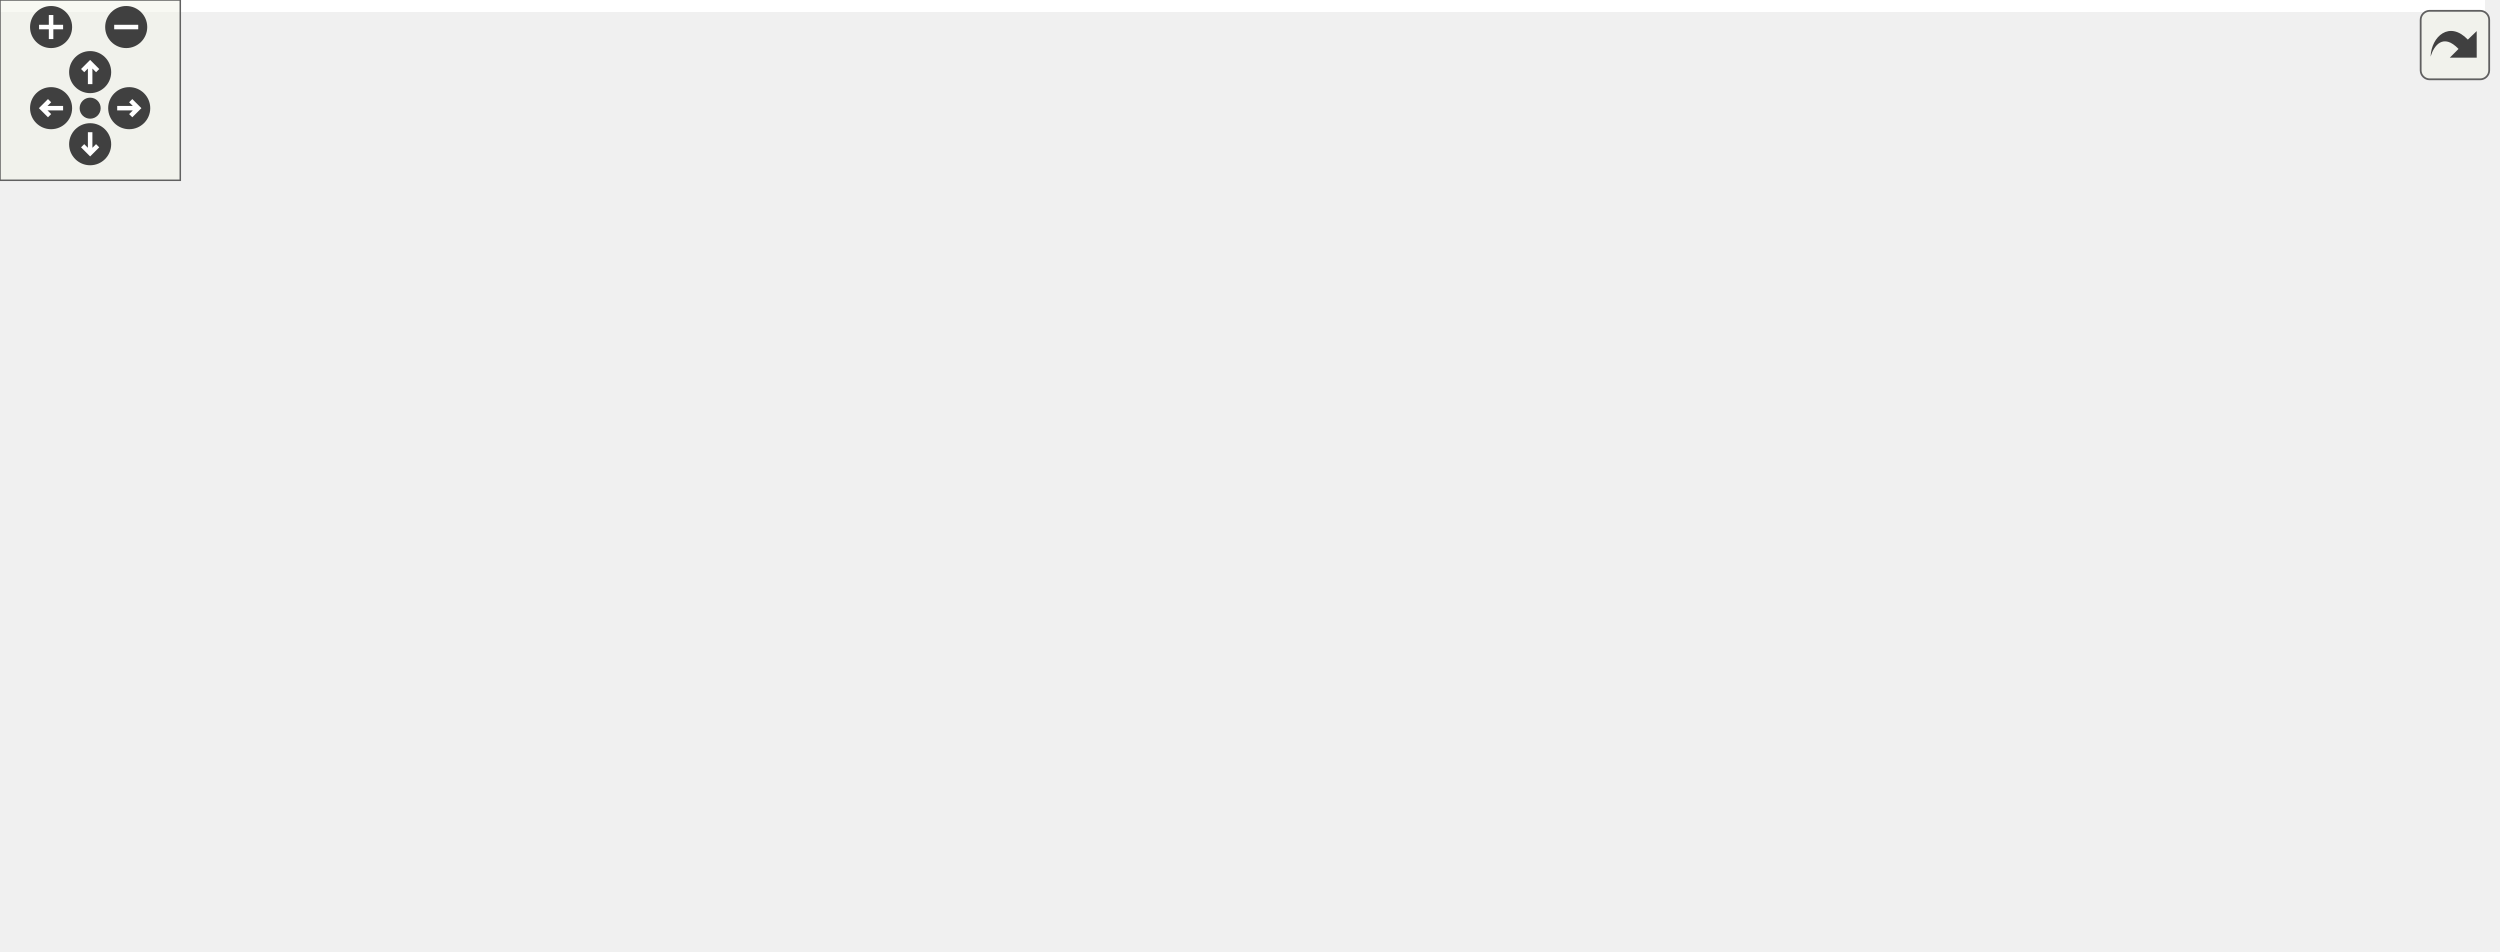
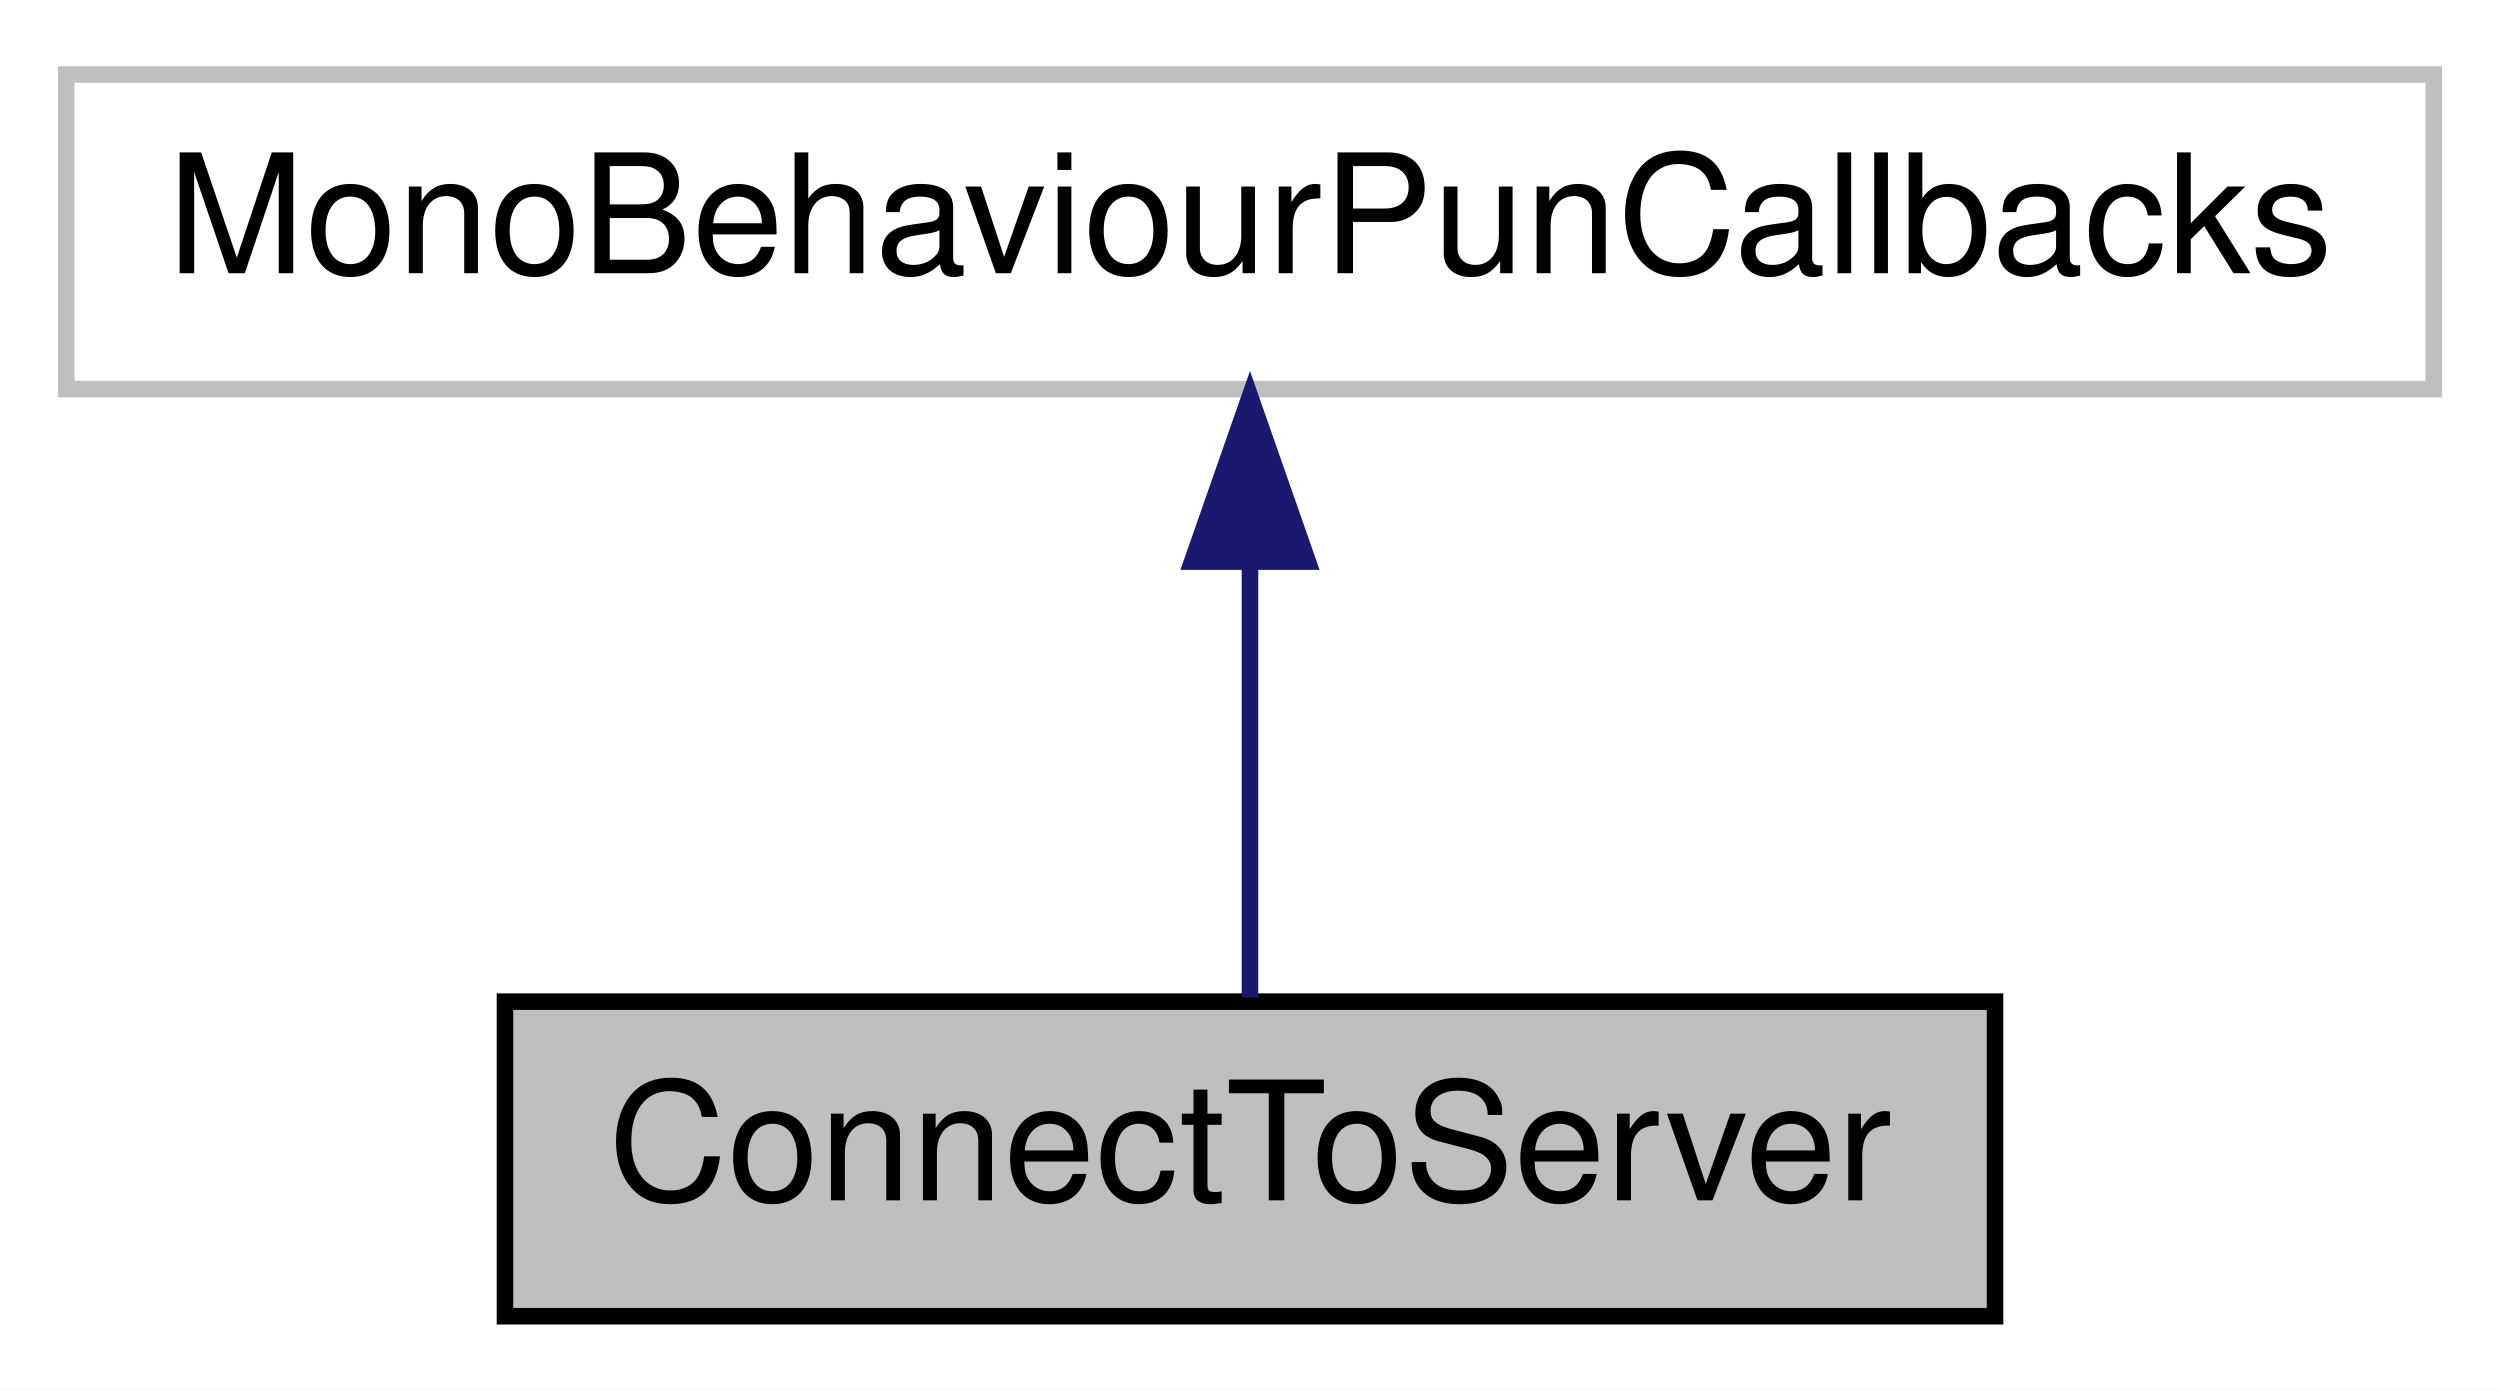
- <svg xmlns="http://www.w3.org/2000/svg" xmlns:xlink="http://www.w3.org/1999/xlink" id="main" version="1.1" xml:space="preserve">
-   <style type="text/css">
- .edge:hover path { stroke: red; }
- .edge:hover polygon { stroke: red; fill: red; }
- </style>
-   <defs>
-     <circle id="rim" cx="0" cy="0" r="7" />
-     <circle id="rim2" cx="0" cy="0" r="3.5" />
-     <g id="zoomPlus">
-       <use xlink:href="#rim" fill="#404040">
-         <set attributeName="fill" to="#808080" begin="zoomplus.mouseover" end="zoomplus.mouseout" />
-       </use>
-       <path d="M-4,0h8M0,-4v8" fill="none" stroke="white" stroke-width="1.5" pointer-events="none" />
-     </g>
-     <g id="zoomMin">
-       <use xlink:href="#rim" fill="#404040">
-         <set attributeName="fill" to="#808080" begin="zoomminus.mouseover" end="zoomminus.mouseout" />
-       </use>
-       <path d="M-4,0h8" fill="none" stroke="white" stroke-width="1.5" pointer-events="none" />
-     </g>
-     <g id="dirArrow">
-       <path fill="none" stroke="white" stroke-width="1.5" d="M0,-3.0v7 M-2.5,-0.5L0,-3.0L2.5,-0.5" />
-     </g>
-     <g id="resetDef">
-       <use xlink:href="#rim2" fill="#404040">
-         <set attributeName="fill" to="#808080" begin="reset.mouseover" end="reset.mouseout" />
-       </use>
-     </g>
-   </defs>
-   <svg id="graph" class="graph">
-     <g id="viewport">
-       <polygon fill="white" stroke="transparent" points="-4,4 -4,-256 827,-256 827,4 -4,4" />
-       <g id="node1" class="node">
-         <g id="a_node1">
-           <a xlink:title=" ">
-             <polygon fill="#bfbfbf" stroke="black" points="733,-114.5 733,-133.5 823,-133.5 823,-114.5 733,-114.5" />
-             <text text-anchor="middle" x="778" y="-121.5" font-family="Helvetica,sans-Serif" font-size="10.00">ConnectToServer</text>
-           </a>
-         </g>
-       </g>
-       <g id="node2" class="node">
-         <g id="a_node2">
-           <a xlink:href="class_photon_1_1_pun_1_1_mono_behaviour_pun_callbacks.xhtml" target="_top" xlink:title="This class provides a .photonView and all callbacks/events that PUN can call.">
-             <polygon fill="white" stroke="black" points="553,-114.5 553,-133.5 696,-133.5 696,-114.5 553,-114.5" />
-             <text text-anchor="middle" x="624.5" y="-121.5" font-family="Helvetica,sans-Serif" font-size="10.00">MonoBehaviourPunCallbacks</text>
-           </a>
-         </g>
-       </g>
-       <g id="edge1" class="edge">
-         <path fill="none" stroke="midnightblue" d="M706.62,-124C715.68,-124 724.64,-124 732.97,-124" />
-         <polygon fill="midnightblue" stroke="midnightblue" points="706.37,-120.5 696.37,-124 706.37,-127.5 706.37,-120.5" />
-       </g>
-       <g id="node3" class="node">
-         <g id="a_node3">
-           <a xlink:href="class_photon_1_1_pun_1_1_mono_behaviour_pun.xhtml" target="_top" xlink:title="This class adds the property photonView, while logging a warning when your game still uses the networ...">
-             <polygon fill="white" stroke="black" points="406,-228.5 406,-247.5 506,-247.5 506,-228.5 406,-228.5" />
-             <text text-anchor="middle" x="456" y="-235.5" font-family="Helvetica,sans-Serif" font-size="10.00">MonoBehaviourPun</text>
-           </a>
-         </g>
-       </g>
-       <g id="edge2" class="edge">
-         <path fill="none" stroke="midnightblue" d="M504.16,-224.79C508.26,-223.05 512.27,-221.13 516,-219 558.2,-194.97 598.49,-152.43 615.29,-133.52" />
-         <polygon fill="midnightblue" stroke="midnightblue" points="502.58,-221.64 494.5,-228.5 505.09,-228.18 502.58,-221.64" />
-       </g>
-       <g id="node4" class="node">
-         <g id="a_node4">
-           <a xlink:title=" ">
-             <polygon fill="white" stroke="#bfbfbf" points="18,-232.5 18,-251.5 101,-251.5 101,-232.5 18,-232.5" />
-             <text text-anchor="middle" x="59.5" y="-239.5" font-family="Helvetica,sans-Serif" font-size="10.00">MonoBehaviour</text>
-           </a>
-         </g>
-       </g>
-       <g id="edge3" class="edge">
-         <path fill="none" stroke="midnightblue" d="M111.11,-241.99C173.77,-241.9 283.76,-241.52 378,-240 386.96,-239.86 396.5,-239.65 405.71,-239.42" />
-         <polygon fill="midnightblue" stroke="midnightblue" points="111.1,-238.49 101.1,-242 111.1,-245.49 111.1,-238.49" />
-       </g>
-       <g id="node5" class="node">
-         <g id="a_node5">
-           <a xlink:href="class_photon_1_1_pun_1_1_photon_view.xhtml" target="_top" xlink:title="A PhotonView identifies an object across the network (viewID) and configures how the controlling clie...">
-             <polygon fill="white" stroke="black" points="198,-206.5 198,-225.5 320,-225.5 320,-206.5 198,-206.5" />
-             <text text-anchor="middle" x="259" y="-213.5" font-family="Helvetica,sans-Serif" font-size="10.00">Photon.Pun.PhotonView</text>
-           </a>
-         </g>
-       </g>
-       <g id="edge5" class="edge">
-         <path fill="none" stroke="midnightblue" d="M111.56,-235.28C137.86,-231.82 170.1,-227.57 197.63,-223.95" />
-         <polygon fill="midnightblue" stroke="midnightblue" points="110.88,-231.84 101.42,-236.61 111.79,-238.78 110.88,-231.84" />
-       </g>
-       <g id="edge4" class="edge">
-         <path fill="none" stroke="#9a32cd" stroke-dasharray="5,2" d="M330.22,-223.66C345.95,-225.4 362.55,-227.25 378,-229 386.96,-230.02 396.5,-231.12 405.71,-232.19" />
-         <polygon fill="#9a32cd" stroke="#9a32cd" points="330.36,-220.15 320.04,-222.54 329.59,-227.11 330.36,-220.15" />
-         <text text-anchor="middle" x="358" y="-232" font-family="Helvetica,sans-Serif" font-size="10.00"> pvCache</text>
-       </g>
-       <g id="node6" class="node">
-         <g id="a_node6">
-           <a xlink:href="class_photon_1_1_realtime_1_1_player.xhtml" target="_top" xlink:title="Summarizes a &quot;player&quot; within a room, identified (in that room) by ID (or &quot;actorNumber&quot;).">
-             <polygon fill="white" stroke="black" points="0,-182.5 0,-201.5 119,-201.5 119,-182.5 0,-182.5" />
-             <text text-anchor="middle" x="59.5" y="-189.5" font-family="Helvetica,sans-Serif" font-size="10.00">Photon.Realtime.Player</text>
-           </a>
-         </g>
-       </g>
-       <g id="edge6" class="edge">
-         <path fill="none" stroke="#9a32cd" stroke-dasharray="5,2" d="M129.32,-189.31C145.98,-189.56 163.69,-190.58 180,-193 197.87,-195.66 217.37,-201.41 232.41,-206.49" />
-         <polygon fill="#9a32cd" stroke="#9a32cd" points="129.12,-185.81 119.1,-189.25 129.08,-192.81 129.12,-185.81" />
-         <text text-anchor="middle" x="158.5" y="-207" font-family="Helvetica,sans-Serif" font-size="10.00"> controller</text>
-         <text text-anchor="middle" x="158.5" y="-196" font-family="Helvetica,sans-Serif" font-size="10.00">owner</text>
-       </g>
-       <g id="node7" class="node">
-         <g id="a_node7">
-           <a xlink:href="interface_photon_1_1_realtime_1_1_i_connection_callbacks.xhtml" target="_top" xlink:title="Collection of &quot;organizational&quot; callbacks for the Realtime Api to cover: Connection and Regions.">
-             <polygon fill="white" stroke="black" points="401,-190.5 401,-209.5 511,-209.5 511,-190.5 401,-190.5" />
-             <text text-anchor="middle" x="456" y="-197.5" font-family="Helvetica,sans-Serif" font-size="10.00">IConnectionCallbacks</text>
-           </a>
-         </g>
-       </g>
-       <g id="edge7" class="edge">
-         <path fill="none" stroke="midnightblue" d="M499.91,-187.17C505.38,-185.24 510.86,-183.17 516,-181 549.67,-166.78 586.92,-145.75 607.54,-133.61" />
-         <polygon fill="midnightblue" stroke="midnightblue" points="498.5,-183.95 490.14,-190.46 500.74,-190.58 498.5,-183.95" />
-       </g>
-       <g id="node8" class="node">
-         <g id="a_node8">
-           <a xlink:href="interface_photon_1_1_realtime_1_1_i_matchmaking_callbacks.xhtml" target="_top" xlink:title="Collection of &quot;organizational&quot; callbacks for the Realtime Api to cover Matchmaking.">
-             <polygon fill="white" stroke="black" points="396,-152.5 396,-171.5 516,-171.5 516,-152.5 396,-152.5" />
-             <text text-anchor="middle" x="456" y="-159.5" font-family="Helvetica,sans-Serif" font-size="10.00">IMatchmakingCallbacks</text>
-           </a>
-         </g>
-       </g>
-       <g id="edge8" class="edge">
-         <path fill="none" stroke="midnightblue" d="M508.81,-150.18C532.28,-144.82 559.67,-138.57 581.79,-133.52" />
-         <polygon fill="midnightblue" stroke="midnightblue" points="507.99,-146.77 499.01,-152.41 509.54,-153.6 507.99,-146.77" />
-       </g>
-       <g id="node9" class="node">
-         <g id="a_node9">
-           <a xlink:href="interface_photon_1_1_realtime_1_1_i_in_room_callbacks.xhtml" target="_top" xlink:title="Collection of &quot;in room&quot; callbacks for the Realtime Api to cover: Players entering or leaving,...">
-             <polygon fill="white" stroke="black" points="408.5,-114.5 408.5,-133.5 503.5,-133.5 503.5,-114.5 408.5,-114.5" />
-             <text text-anchor="middle" x="456" y="-121.5" font-family="Helvetica,sans-Serif" font-size="10.00">IInRoomCallbacks</text>
-           </a>
-         </g>
-       </g>
-       <g id="edge9" class="edge">
-         <path fill="none" stroke="midnightblue" d="M514.06,-124C526.52,-124 539.85,-124 552.77,-124" />
-         <polygon fill="midnightblue" stroke="midnightblue" points="513.82,-120.5 503.82,-124 513.82,-127.5 513.82,-120.5" />
-       </g>
-       <g id="node10" class="node">
-         <g id="a_node10">
-           <a xlink:href="interface_photon_1_1_realtime_1_1_i_lobby_callbacks.xhtml" target="_top" xlink:title="Collection of &quot;organizational&quot; callbacks for the Realtime Api to cover the Lobby.">
-             <polygon fill="white" stroke="black" points="412,-76.5 412,-95.5 500,-95.5 500,-76.5 412,-76.5" />
-             <text text-anchor="middle" x="456" y="-83.5" font-family="Helvetica,sans-Serif" font-size="10.00">ILobbyCallbacks</text>
-           </a>
-         </g>
-       </g>
-       <g id="edge10" class="edge">
-         <path fill="none" stroke="midnightblue" d="M508.81,-97.82C532.28,-103.18 559.67,-109.43 581.79,-114.48" />
-         <polygon fill="midnightblue" stroke="midnightblue" points="509.54,-94.4 499.01,-95.59 507.99,-101.23 509.54,-94.4" />
-       </g>
-       <g id="node11" class="node">
-         <g id="a_node11">
-           <a xlink:href="interface_photon_1_1_realtime_1_1_i_web_rpc_callback.xhtml" target="_top" xlink:title="Interface for &quot;WebRpc&quot; callbacks for the Realtime Api.">
-             <polygon fill="white" stroke="black" points="409,-38.5 409,-57.5 503,-57.5 503,-38.5 409,-38.5" />
-             <text text-anchor="middle" x="456" y="-45.5" font-family="Helvetica,sans-Serif" font-size="10.00">IWebRpcCallback</text>
-           </a>
-         </g>
-       </g>
-       <g id="edge11" class="edge">
-         <path fill="none" stroke="midnightblue" d="M499.91,-60.83C505.38,-62.76 510.86,-64.83 516,-67 549.67,-81.22 586.92,-102.25 607.54,-114.39" />
-         <polygon fill="midnightblue" stroke="midnightblue" points="500.74,-57.42 490.14,-57.54 498.5,-64.05 500.74,-57.42" />
-       </g>
-       <g id="node12" class="node">
-         <g id="a_node12">
-           <a xlink:href="interface_photon_1_1_realtime_1_1_i_error_info_callback.xhtml" target="_top" xlink:title="Interface for EventCode.ErrorInfo event callback for the Realtime Api.">
-             <polygon fill="white" stroke="black" points="410,-0.5 410,-19.5 502,-19.5 502,-0.5 410,-0.5" />
-             <text text-anchor="middle" x="456" y="-7.5" font-family="Helvetica,sans-Serif" font-size="10.00">IErrorInfoCallback</text>
-           </a>
-         </g>
-       </g>
-       <g id="edge12" class="edge">
-         <path fill="none" stroke="midnightblue" d="M504.16,-23.21C508.26,-24.95 512.27,-26.87 516,-29 558.2,-53.03 598.49,-95.57 615.29,-114.48" />
-         <polygon fill="midnightblue" stroke="midnightblue" points="505.09,-19.82 494.5,-19.5 502.58,-26.36 505.09,-19.82" />
+ <svg xmlns="http://www.w3.org/2000/svg" xmlns:xlink="http://www.w3.org/1999/xlink" width="151pt" height="84pt" viewBox="0.00 0.00 151.00 84.00">
+   <g id="graph0" class="graph" transform="scale(1 1) rotate(0) translate(4 80)">
+     <polygon fill="white" stroke="transparent" points="-4,4 -4,-80 147,-80 147,4 -4,4" />
+     <g id="node1" class="node">
+       <g id="a_node1">
+         <a xlink:title=" ">
+           <polygon fill="#bfbfbf" stroke="black" points="26.5,-0.5 26.5,-19.5 116.5,-19.5 116.5,-0.5 26.5,-0.5" />
+           <text text-anchor="middle" x="71.5" y="-7.5" font-family="Helvetica,sans-Serif" font-size="10.00">ConnectToServer</text>
+         </a>
      </g>
    </g>
-   </svg>
-   <g id="navigator" transform="translate(0 0)" fill="#404254">
-     <rect fill="#f2f5e9" fill-opacity="0.5" stroke="#606060" stroke-width=".5" x="0" y="0" width="60" height="60" />
-     <use id="zoomplus" xlink:href="#zoomPlus" x="17" y="9" />
-     <use id="zoomminus" xlink:href="#zoomMin" x="42" y="9" />
-     <use id="reset" xlink:href="#resetDef" x="30" y="36" />
-     <g id="arrowUp" xlink:href="#dirArrow" transform="translate(30 24)">
-       <use xlink:href="#rim" fill="#404040">
-         <set attributeName="fill" to="#808080" begin="arrowUp.mouseover" end="arrowUp.mouseout" />
-       </use>
-       <path fill="none" stroke="white" stroke-width="1.5" d="M0,-3.0v7 M-2.5,-0.5L0,-3.0L2.5,-0.5" />
+     <g id="node2" class="node">
+       <g id="a_node2">
+         <a xlink:title=" ">
+           <polygon fill="white" stroke="#bfbfbf" points="0,-56.5 0,-75.5 143,-75.5 143,-56.5 0,-56.5" />
+           <text text-anchor="middle" x="71.5" y="-63.5" font-family="Helvetica,sans-Serif" font-size="10.00">MonoBehaviourPunCallbacks</text>
+         </a>
+       </g>
    </g>
-     <g id="arrowRight" xlink:href="#dirArrow" transform="rotate(90) translate(36 -43)">
-       <use xlink:href="#rim" fill="#404040">
-         <set attributeName="fill" to="#808080" begin="arrowRight.mouseover" end="arrowRight.mouseout" />
-       </use>
-       <path fill="none" stroke="white" stroke-width="1.5" d="M0,-3.0v7 M-2.5,-0.5L0,-3.0L2.5,-0.5" />
-     </g>
-     <g id="arrowDown" xlink:href="#dirArrow" transform="rotate(180) translate(-30 -48)">
-       <use xlink:href="#rim" fill="#404040">
-         <set attributeName="fill" to="#808080" begin="arrowDown.mouseover" end="arrowDown.mouseout" />
-       </use>
-       <path fill="none" stroke="white" stroke-width="1.5" d="M0,-3.0v7 M-2.5,-0.5L0,-3.0L2.5,-0.5" />
-     </g>
-     <g id="arrowLeft" xlink:href="#dirArrow" transform="rotate(270) translate(-36 17)">
-       <use xlink:href="#rim" fill="#404040">
-         <set attributeName="fill" to="#808080" begin="arrowLeft.mouseover" end="arrowLeft.mouseout" />
-       </use>
-       <path fill="none" stroke="white" stroke-width="1.5" d="M0,-3.0v7 M-2.5,-0.5L0,-3.0L2.5,-0.5" />
+     <g id="edge1" class="edge">
+       <path fill="none" stroke="midnightblue" d="M71.5,-45.8C71.5,-36.91 71.5,-26.78 71.5,-19.75" />
+       <polygon fill="midnightblue" stroke="midnightblue" points="68,-46.08 71.5,-56.08 75,-46.08 68,-46.08" />
    </g>
  </g>
-   <svg viewBox="0 0 15 15" width="100%" height="30px" preserveAspectRatio="xMaxYMin meet">
-     <g id="arrow_out" transform="scale(0.3 0.3)">
-       <a xlink:href="class_connect_to_server__coll__graph_org.svg" target="_base">
-         <rect id="button" ry="5" rx="5" y="6" x="6" height="38" width="38" fill="#f2f5e9" fill-opacity="0.5" stroke="#606060" stroke-width="1.0" />
-         <path id="arrow" d="M 11.5,31.437 C 11.94,20.098 22.043,11.323 32.159,21.979 L 37.069,17.246 C 37.069,17.246 37.088,32 37.088,32 L 22.16,31.978 C 22.16,31.978 26.998,27.14 26.998,27.14 C 18.529,18.264 13.292,25.23 11.5,31.437 z" style="fill:#404040;" />
-       </a>
-     </g>
-   </svg>
</svg>
